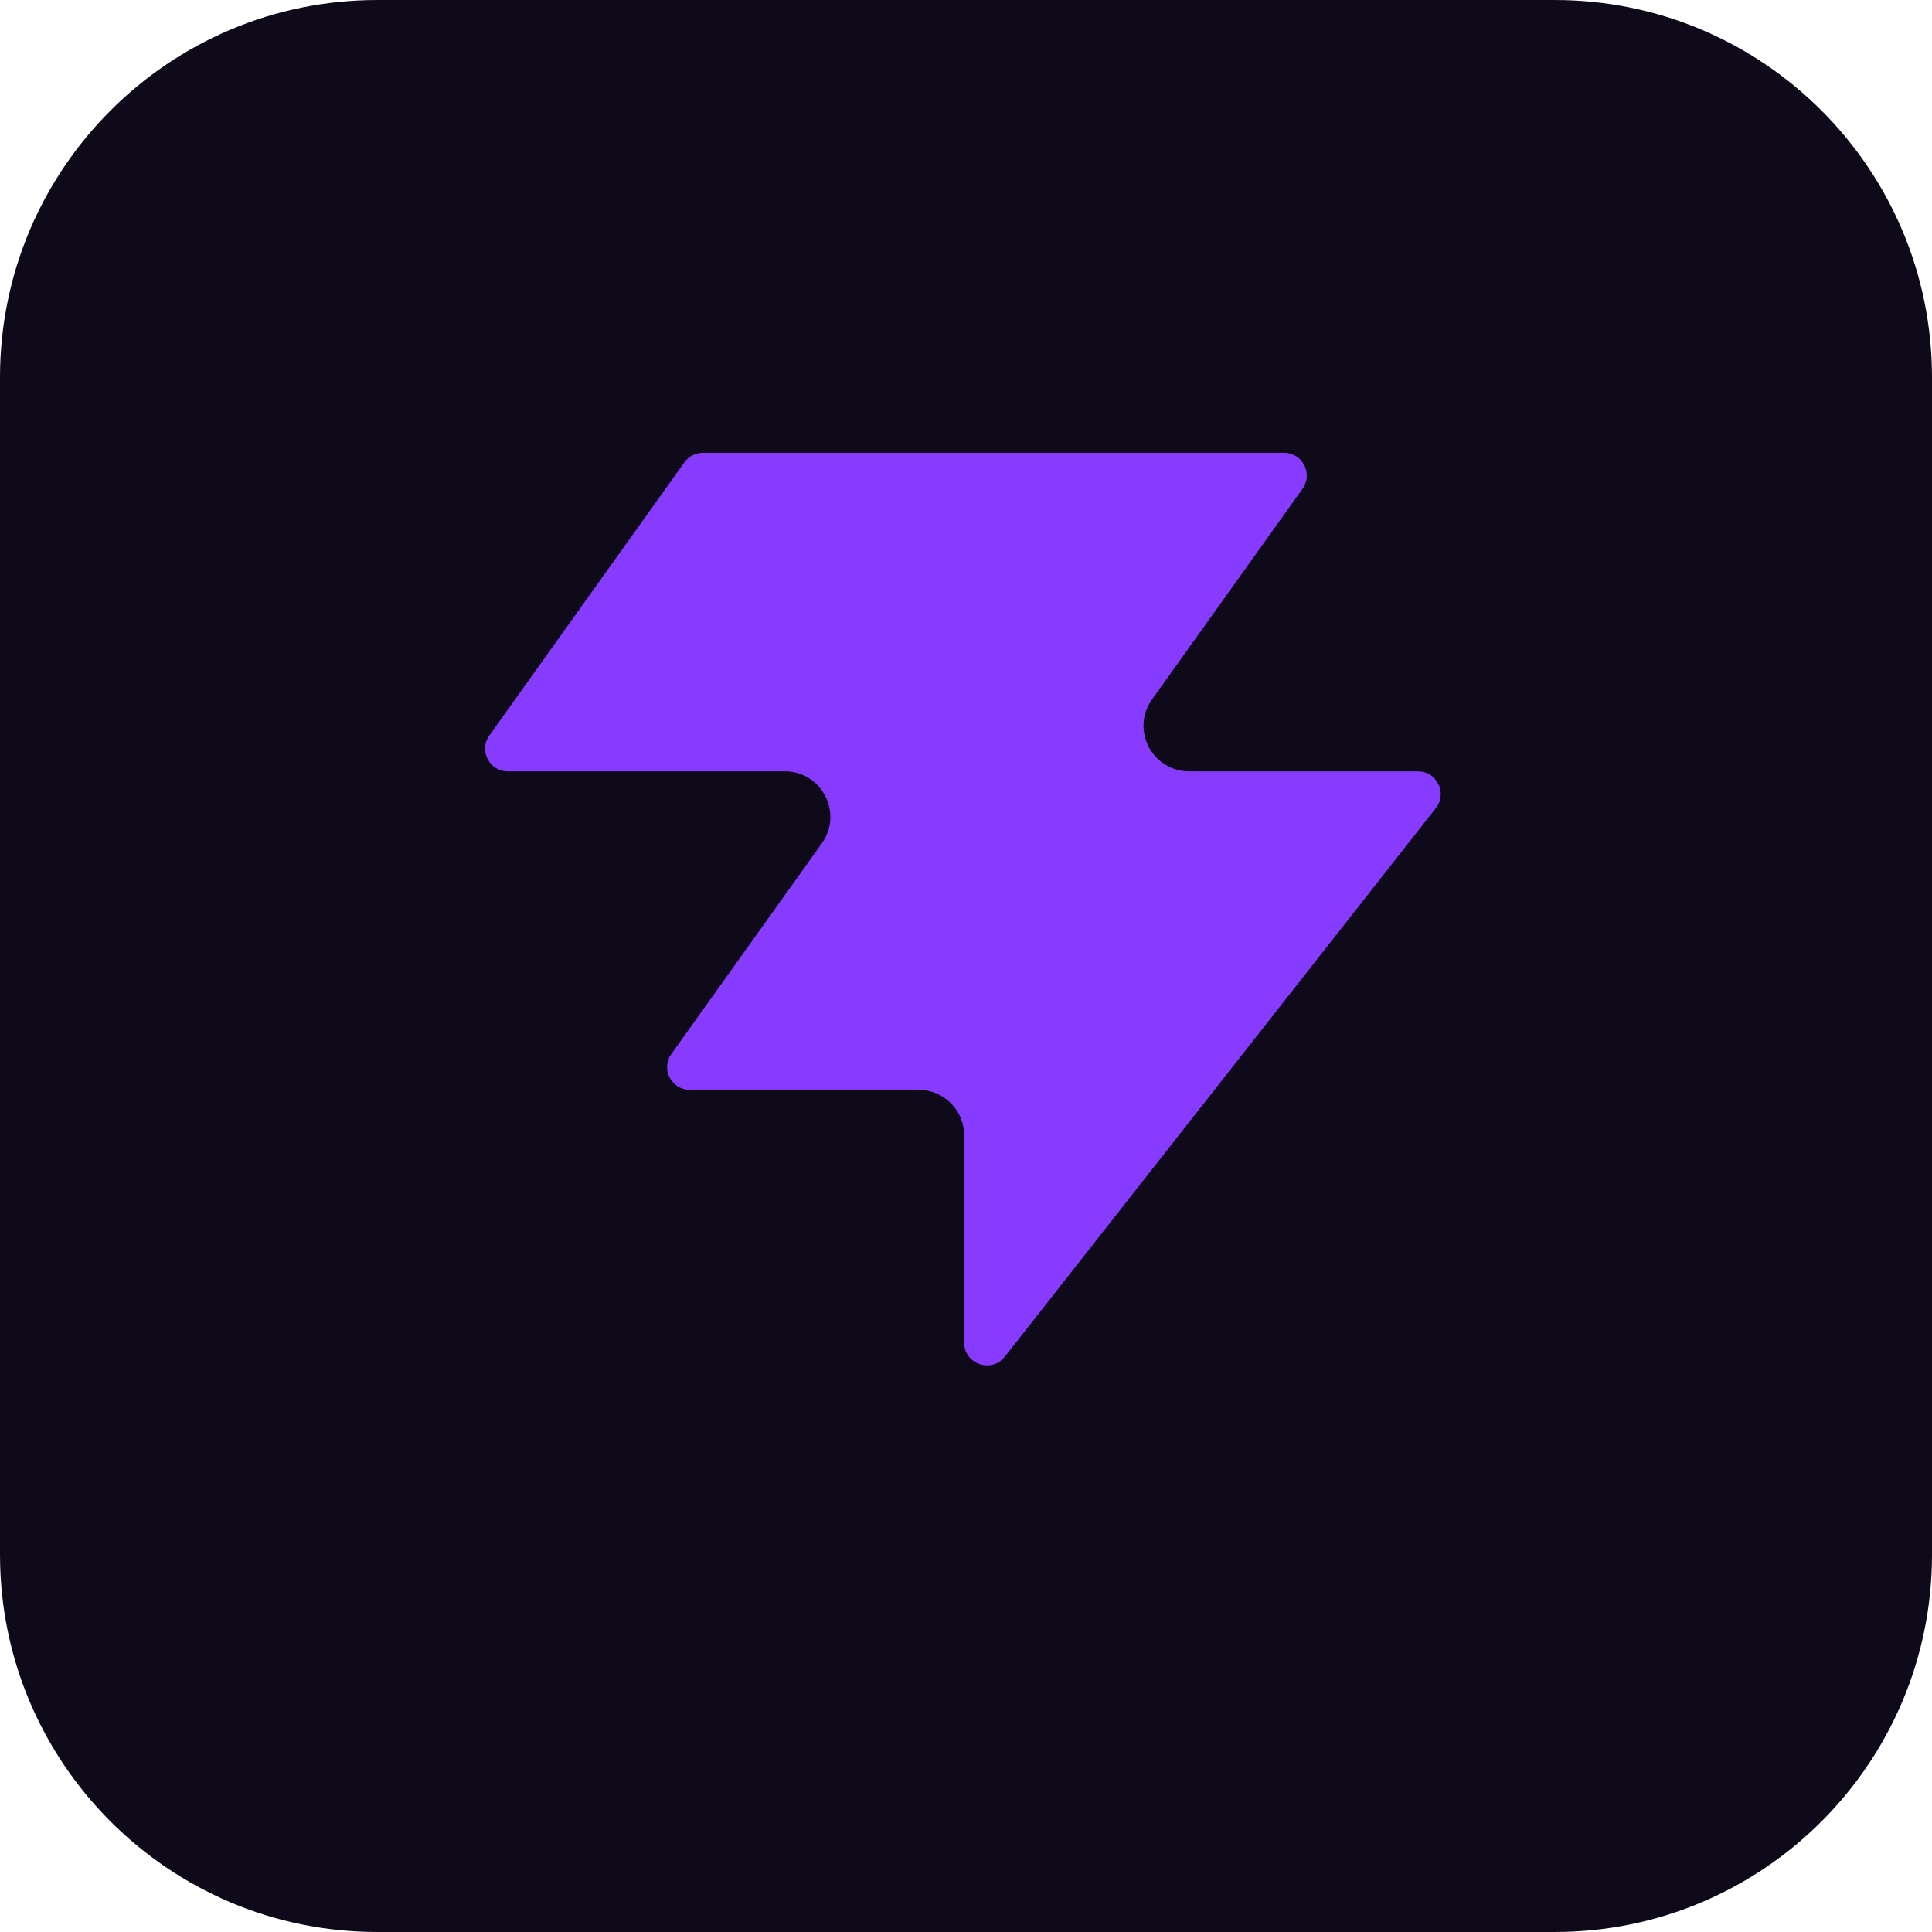
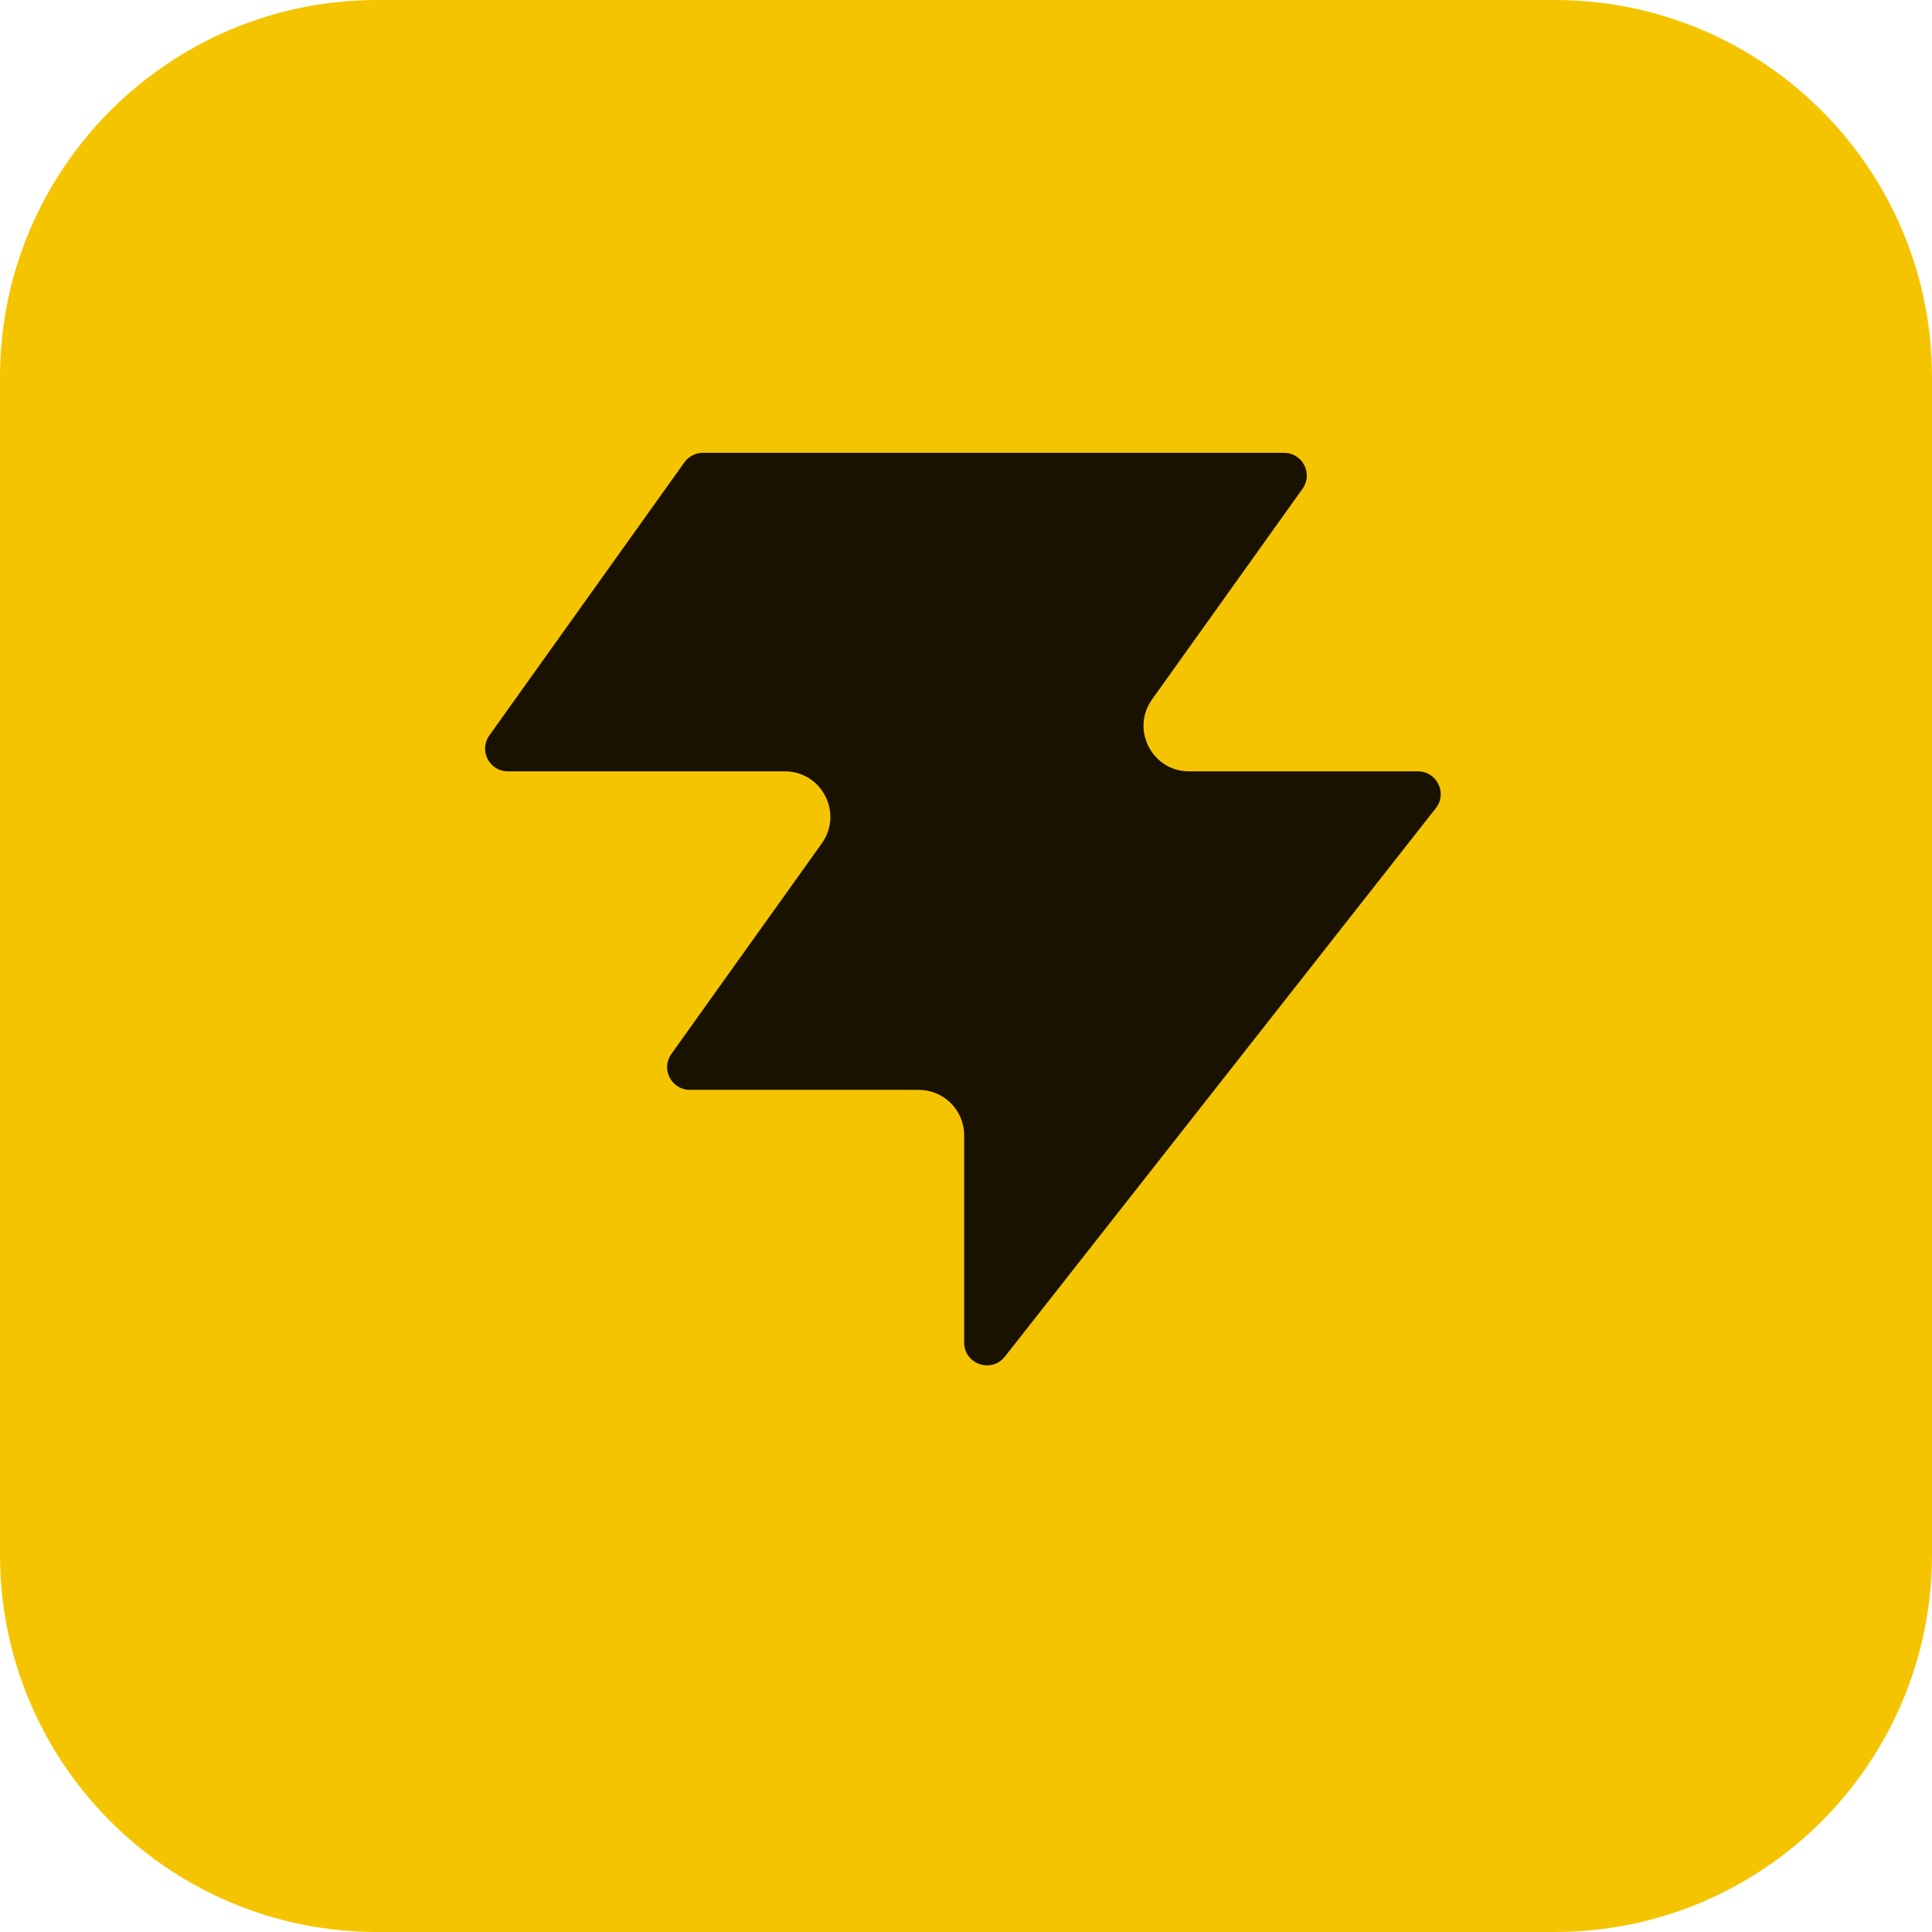
<svg xmlns="http://www.w3.org/2000/svg" width="512" height="512" viewBox="0 0 512 512">
-   <rect width="512" height="512" rx="100" fill="#0f0a1a" />
+   <rect width="512" height="512" rx="100" fill="#F5C400" />
  <g transform="translate(128, 120) scale(5.33)">
-     <path fill="#863bff" d="M25.946 44.938c-.664.845-2.021.375-2.021-.698V33.937a2.26 2.26 0 0 0-2.262-2.262H10.287c-.92 0-1.456-1.04-.92-1.788l7.48-10.471c1.07-1.497 0-3.578-1.842-3.578H1.237c-.92 0-1.456-1.04-.92-1.788L10.013.474c.214-.297.556-.474.92-.474h28.894c.92 0 1.456 1.04.92 1.788l-7.48 10.471c-1.07 1.498 0 3.579 1.842 3.579h11.377c.943 0 1.473 1.088.89 1.83L25.947 44.94z" />
+     <path fill="#1a1200" d="M25.946 44.938c-.664.845-2.021.375-2.021-.698V33.937a2.26 2.26 0 0 0-2.262-2.262H10.287c-.92 0-1.456-1.04-.92-1.788l7.48-10.471c1.07-1.497 0-3.578-1.842-3.578H1.237c-.92 0-1.456-1.04-.92-1.788L10.013.474c.214-.297.556-.474.92-.474h28.894c.92 0 1.456 1.04.92 1.788l-7.48 10.471c-1.07 1.498 0 3.579 1.842 3.579h11.377c.943 0 1.473 1.088.89 1.83L25.947 44.94z" />
  </g>
</svg>
